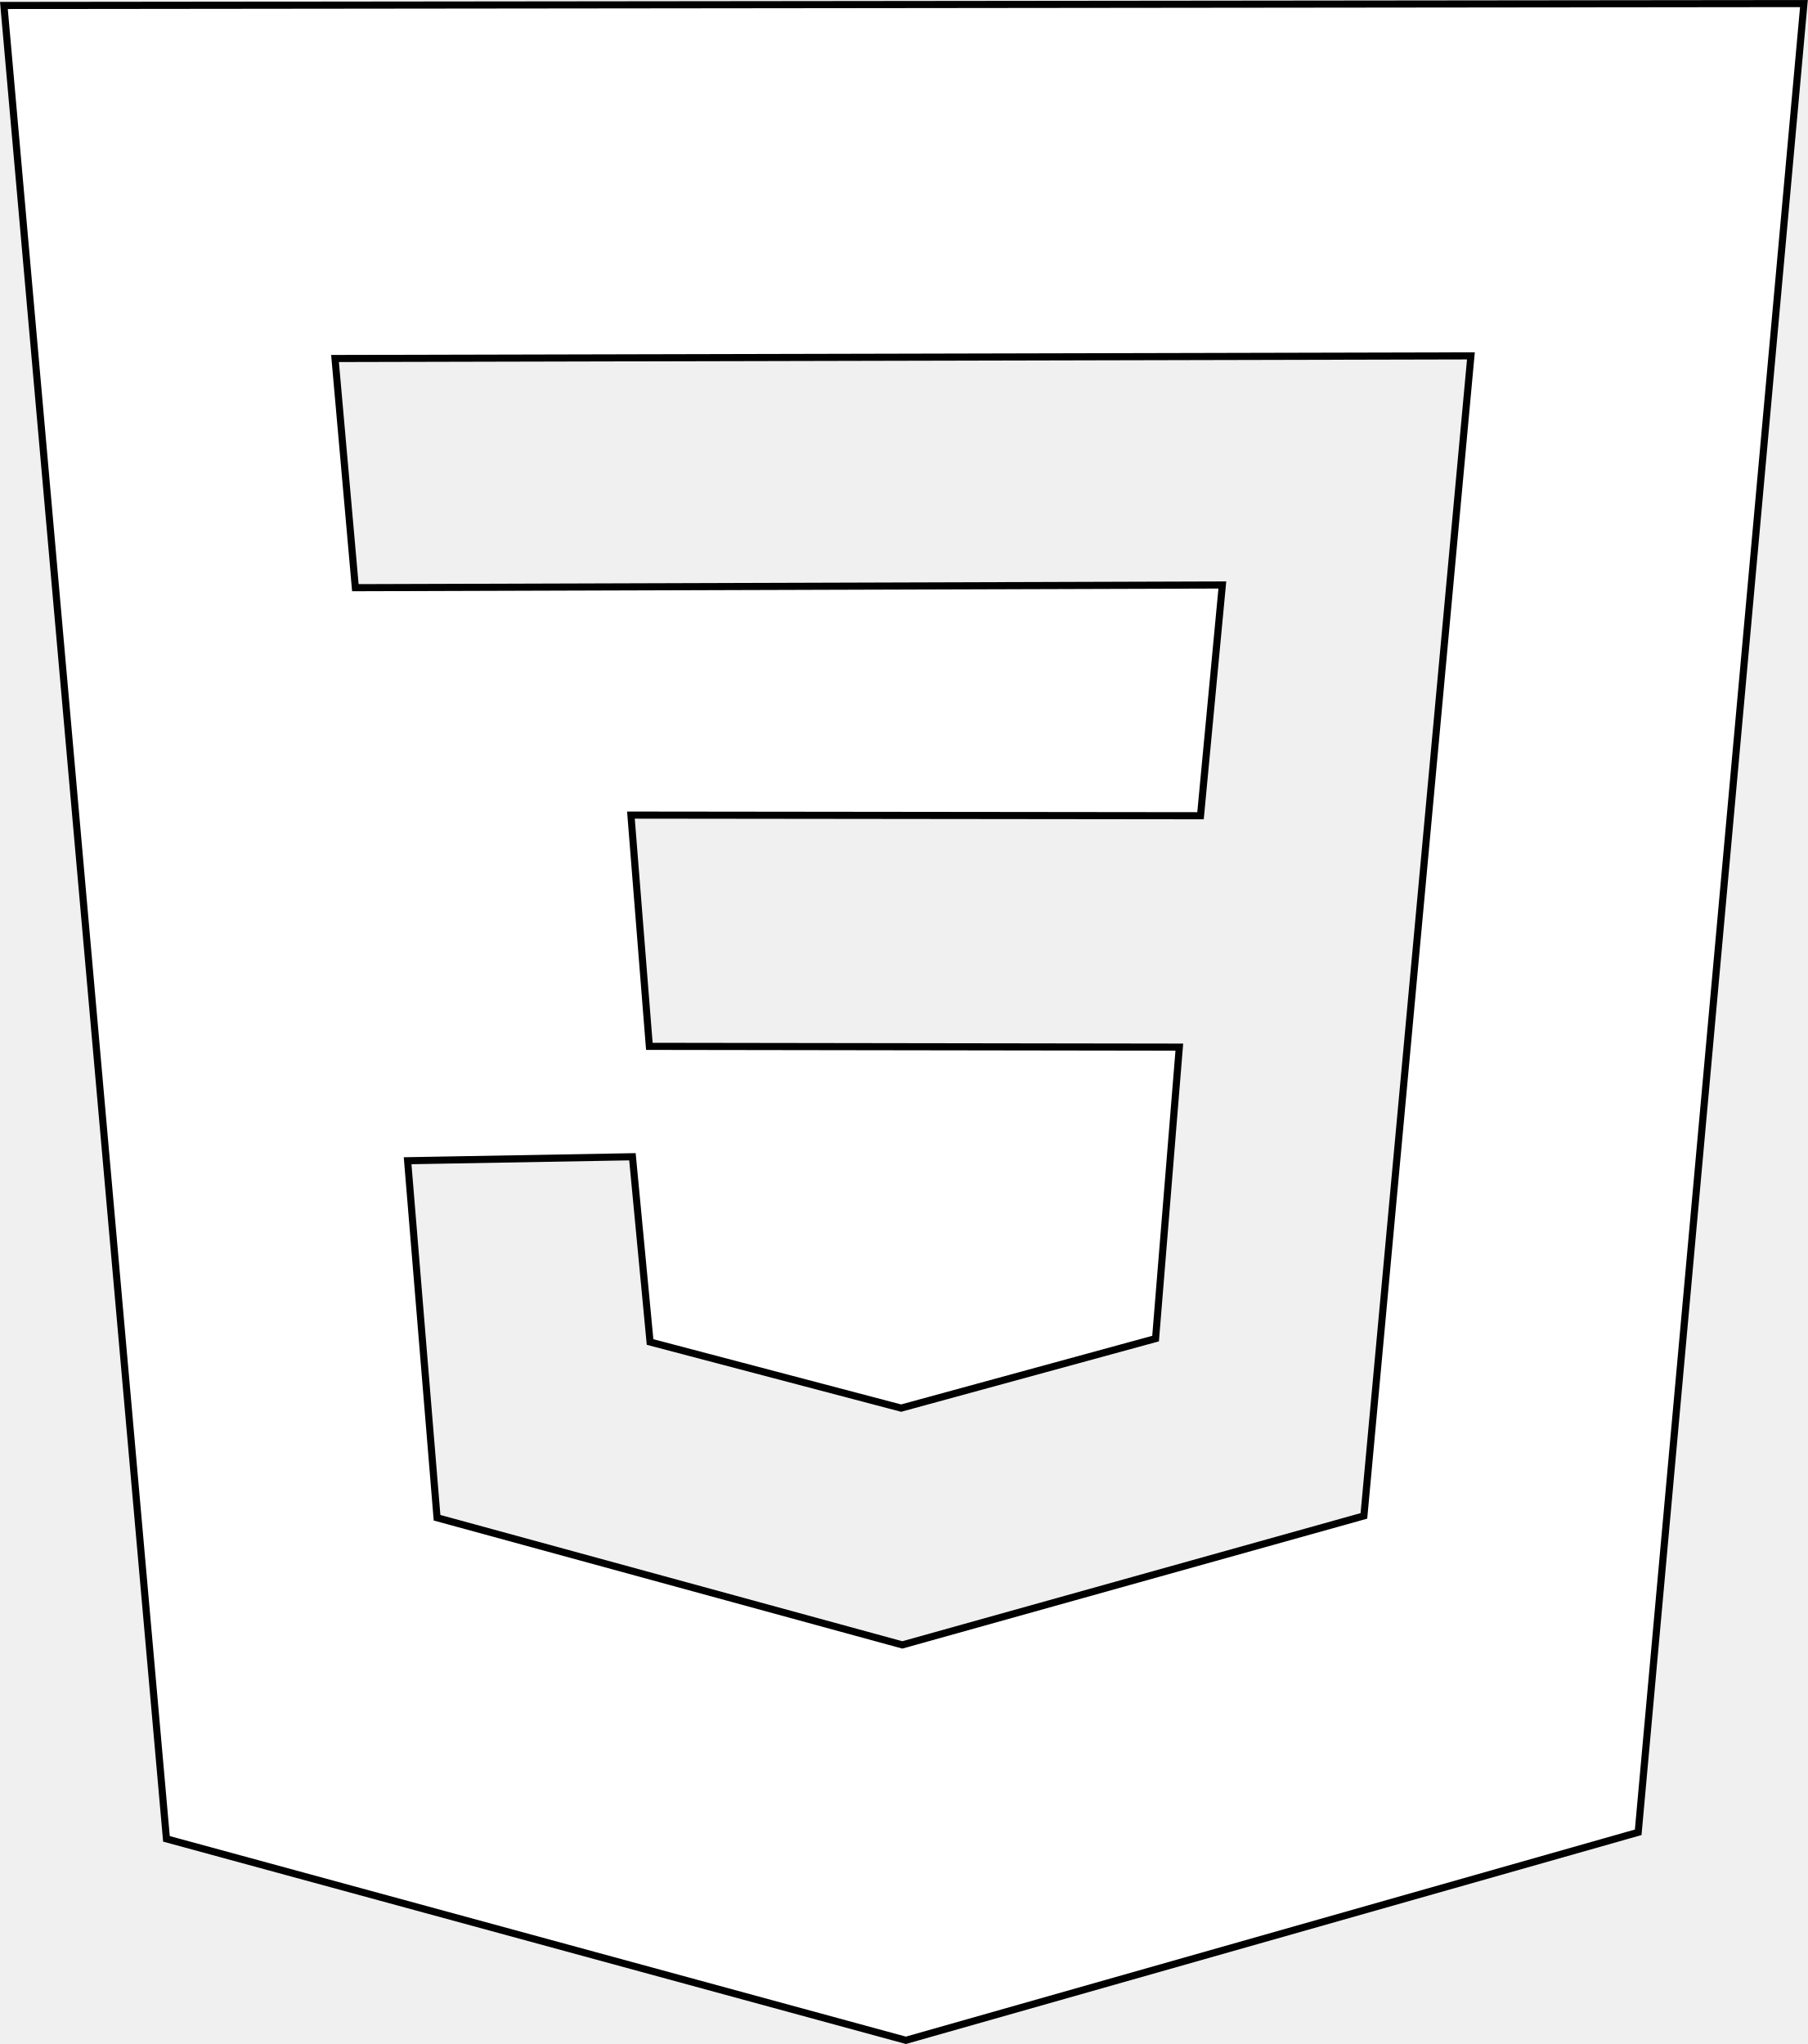
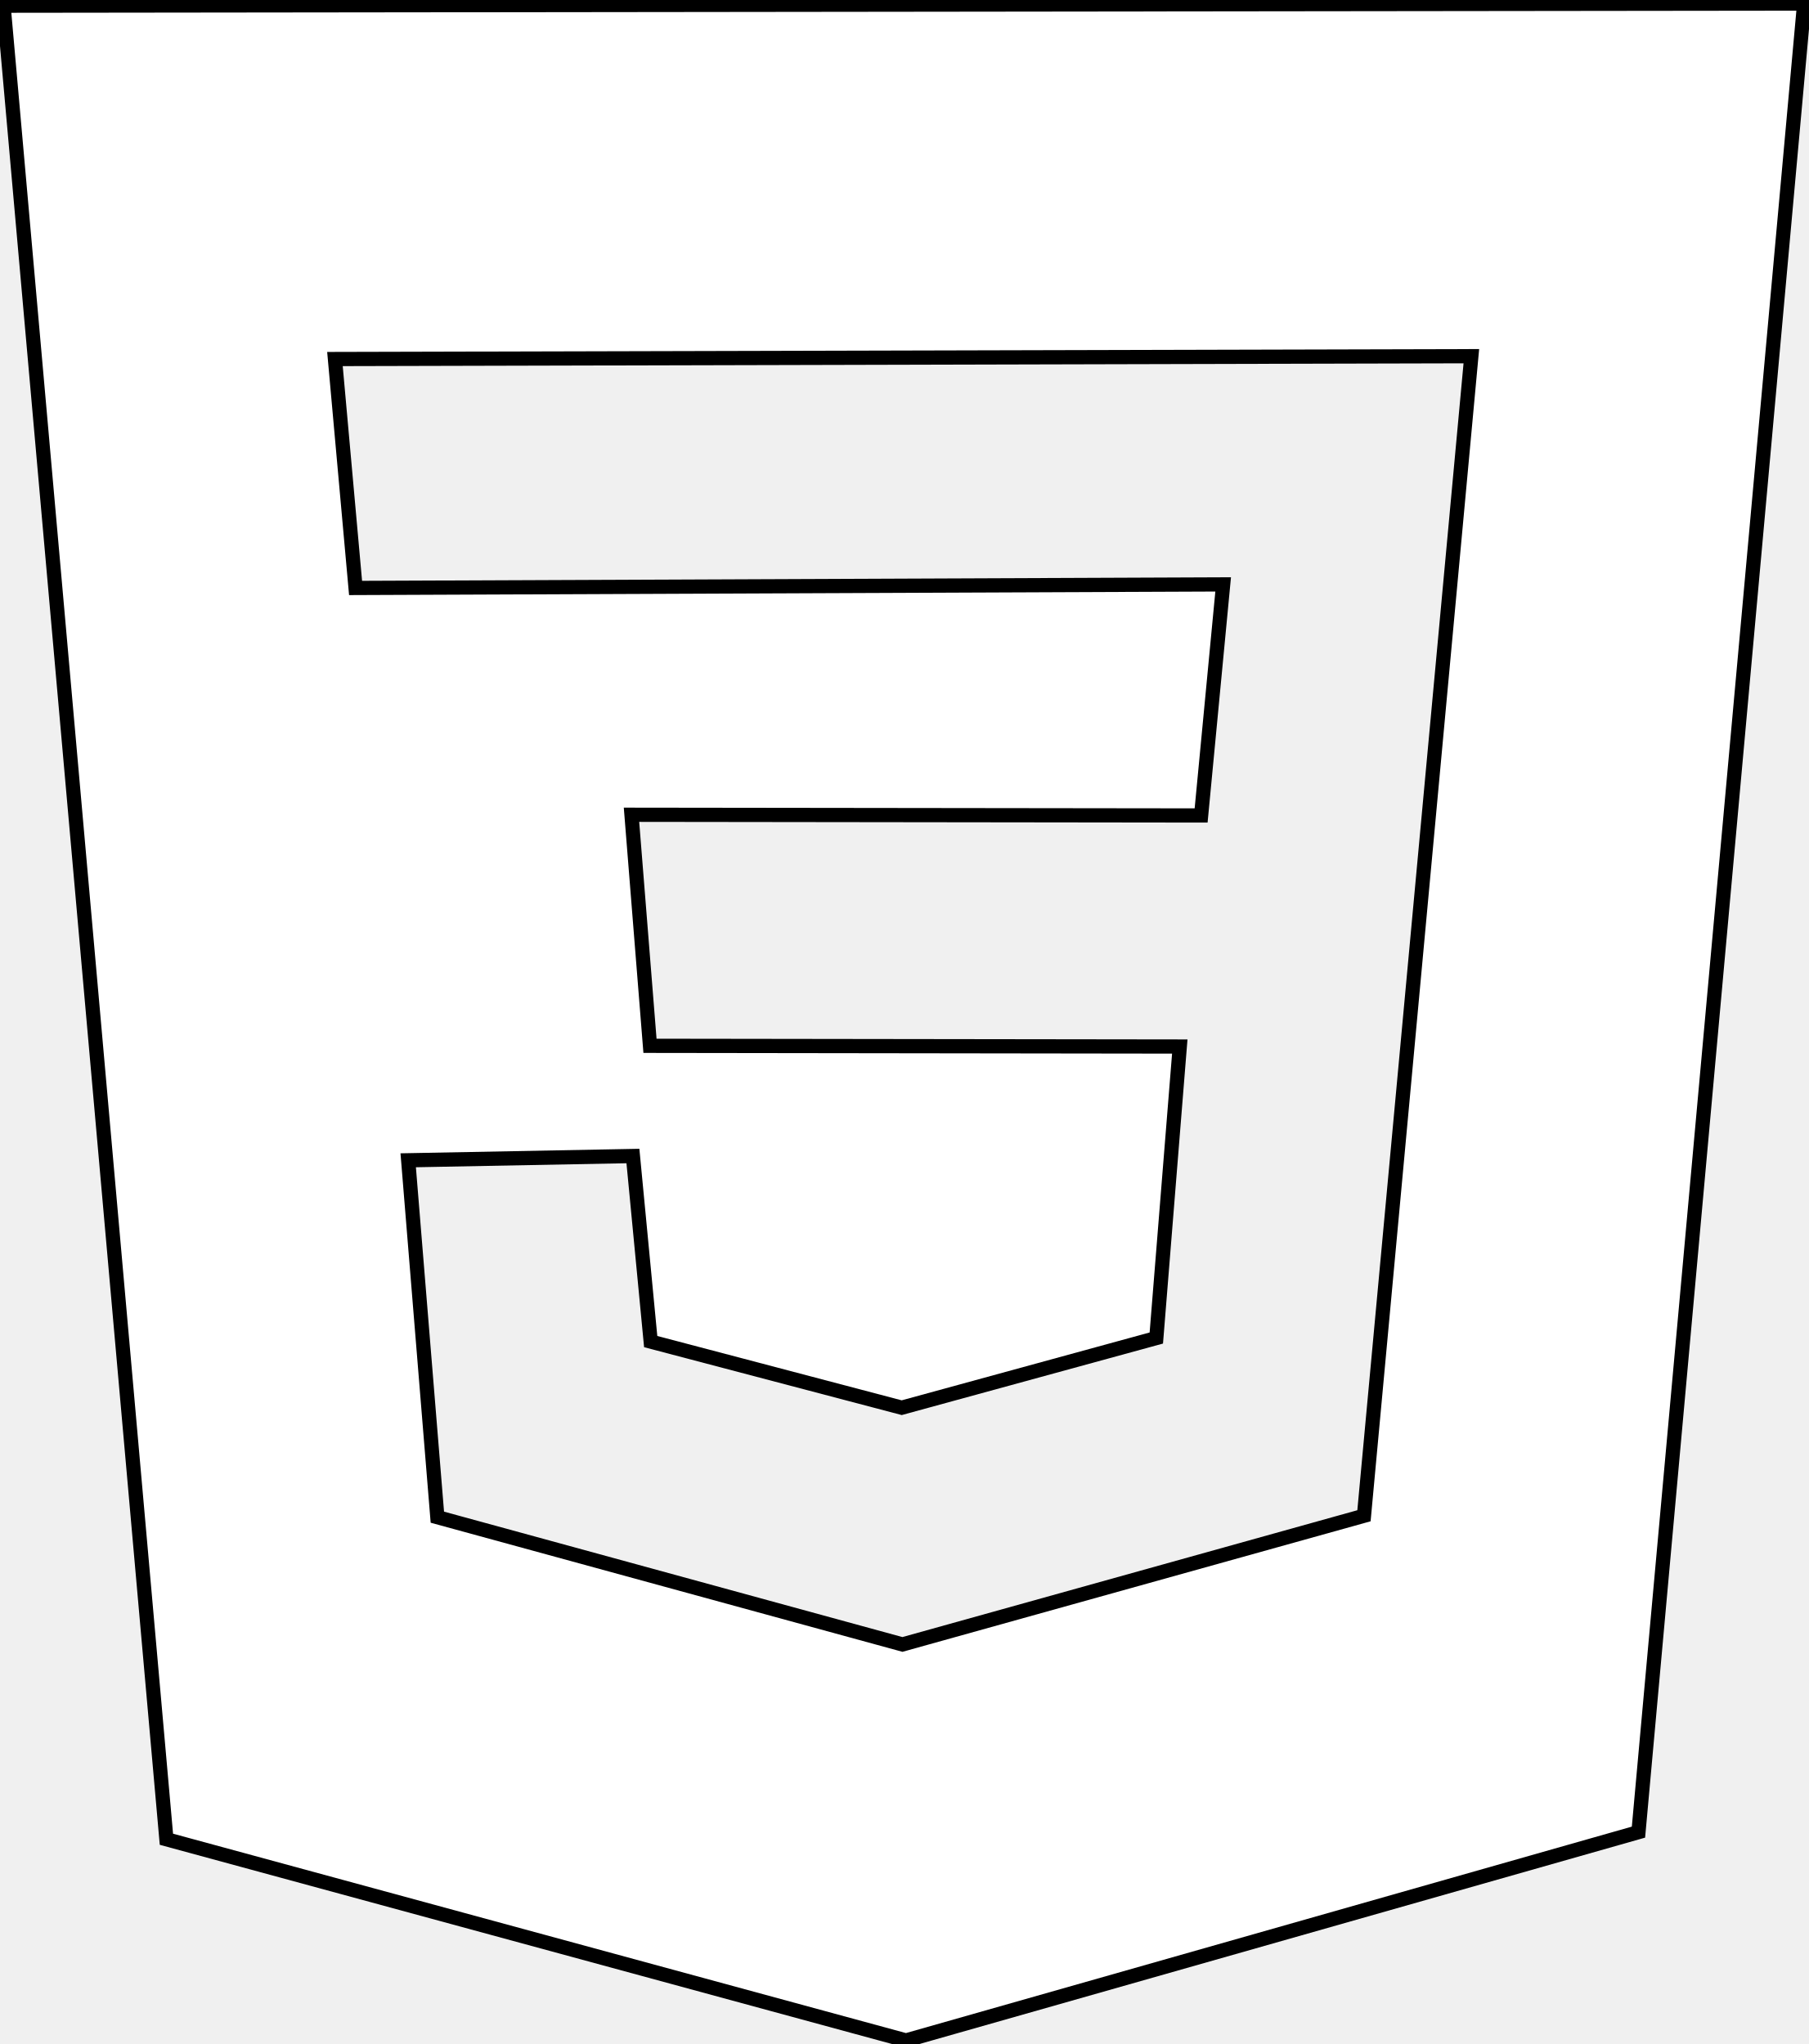
- <svg xmlns="http://www.w3.org/2000/svg" viewBox="0 0 254.27 287.53">
-   <path d="m24.22 9.27 22.86 257.9 104 28.34 103-29.26 23.31-257.25zm191.28 212.47-64.92 18.15-65.44-17.89-4.14-50.22 31.62-.56 2.48 26.06 35.31 9.3 35.79-9.78 3.34-41-74.54-.11-2.59-32.53 80.11.09 3.07-32.46-121.94.38-2.86-32.24 159.76-.37z" fill="#fff" stroke="#000" stroke-miterlimit="10" transform="translate(-23.67 -8.5)" />
+ <svg xmlns="http://www.w3.org/2000/svg" version="1.1" id="Layer_1" x="0px" y="0px" viewBox="0 0 254.3 287.5" style="enable-background:new 0 0 254.3 287.5;" xml:space="preserve">
+   <style type="text/css">
+ 	.st0{fill:#FFFFFF;stroke:#000000;stroke-width:2;stroke-miterlimit:10;}
+ </style>
+   <path class="st0" d="M0.5,0.8l22.9,257.9l104,28.3l103-29.3L253.7,0.5L0.5,0.8z M191.8,213.2l-64.9,18.1l-65.4-17.9l-4.1-50.2  l31.6-0.6l2.5,26.1l35.3,9.3l35.8-9.8l3.3-41l-74.5-0.1l-2.6-32.5l80.1,0.1l3.1-32.5L50,82.7l-2.9-32.2l159.8-0.4L191.8,213.2z" />
</svg>
